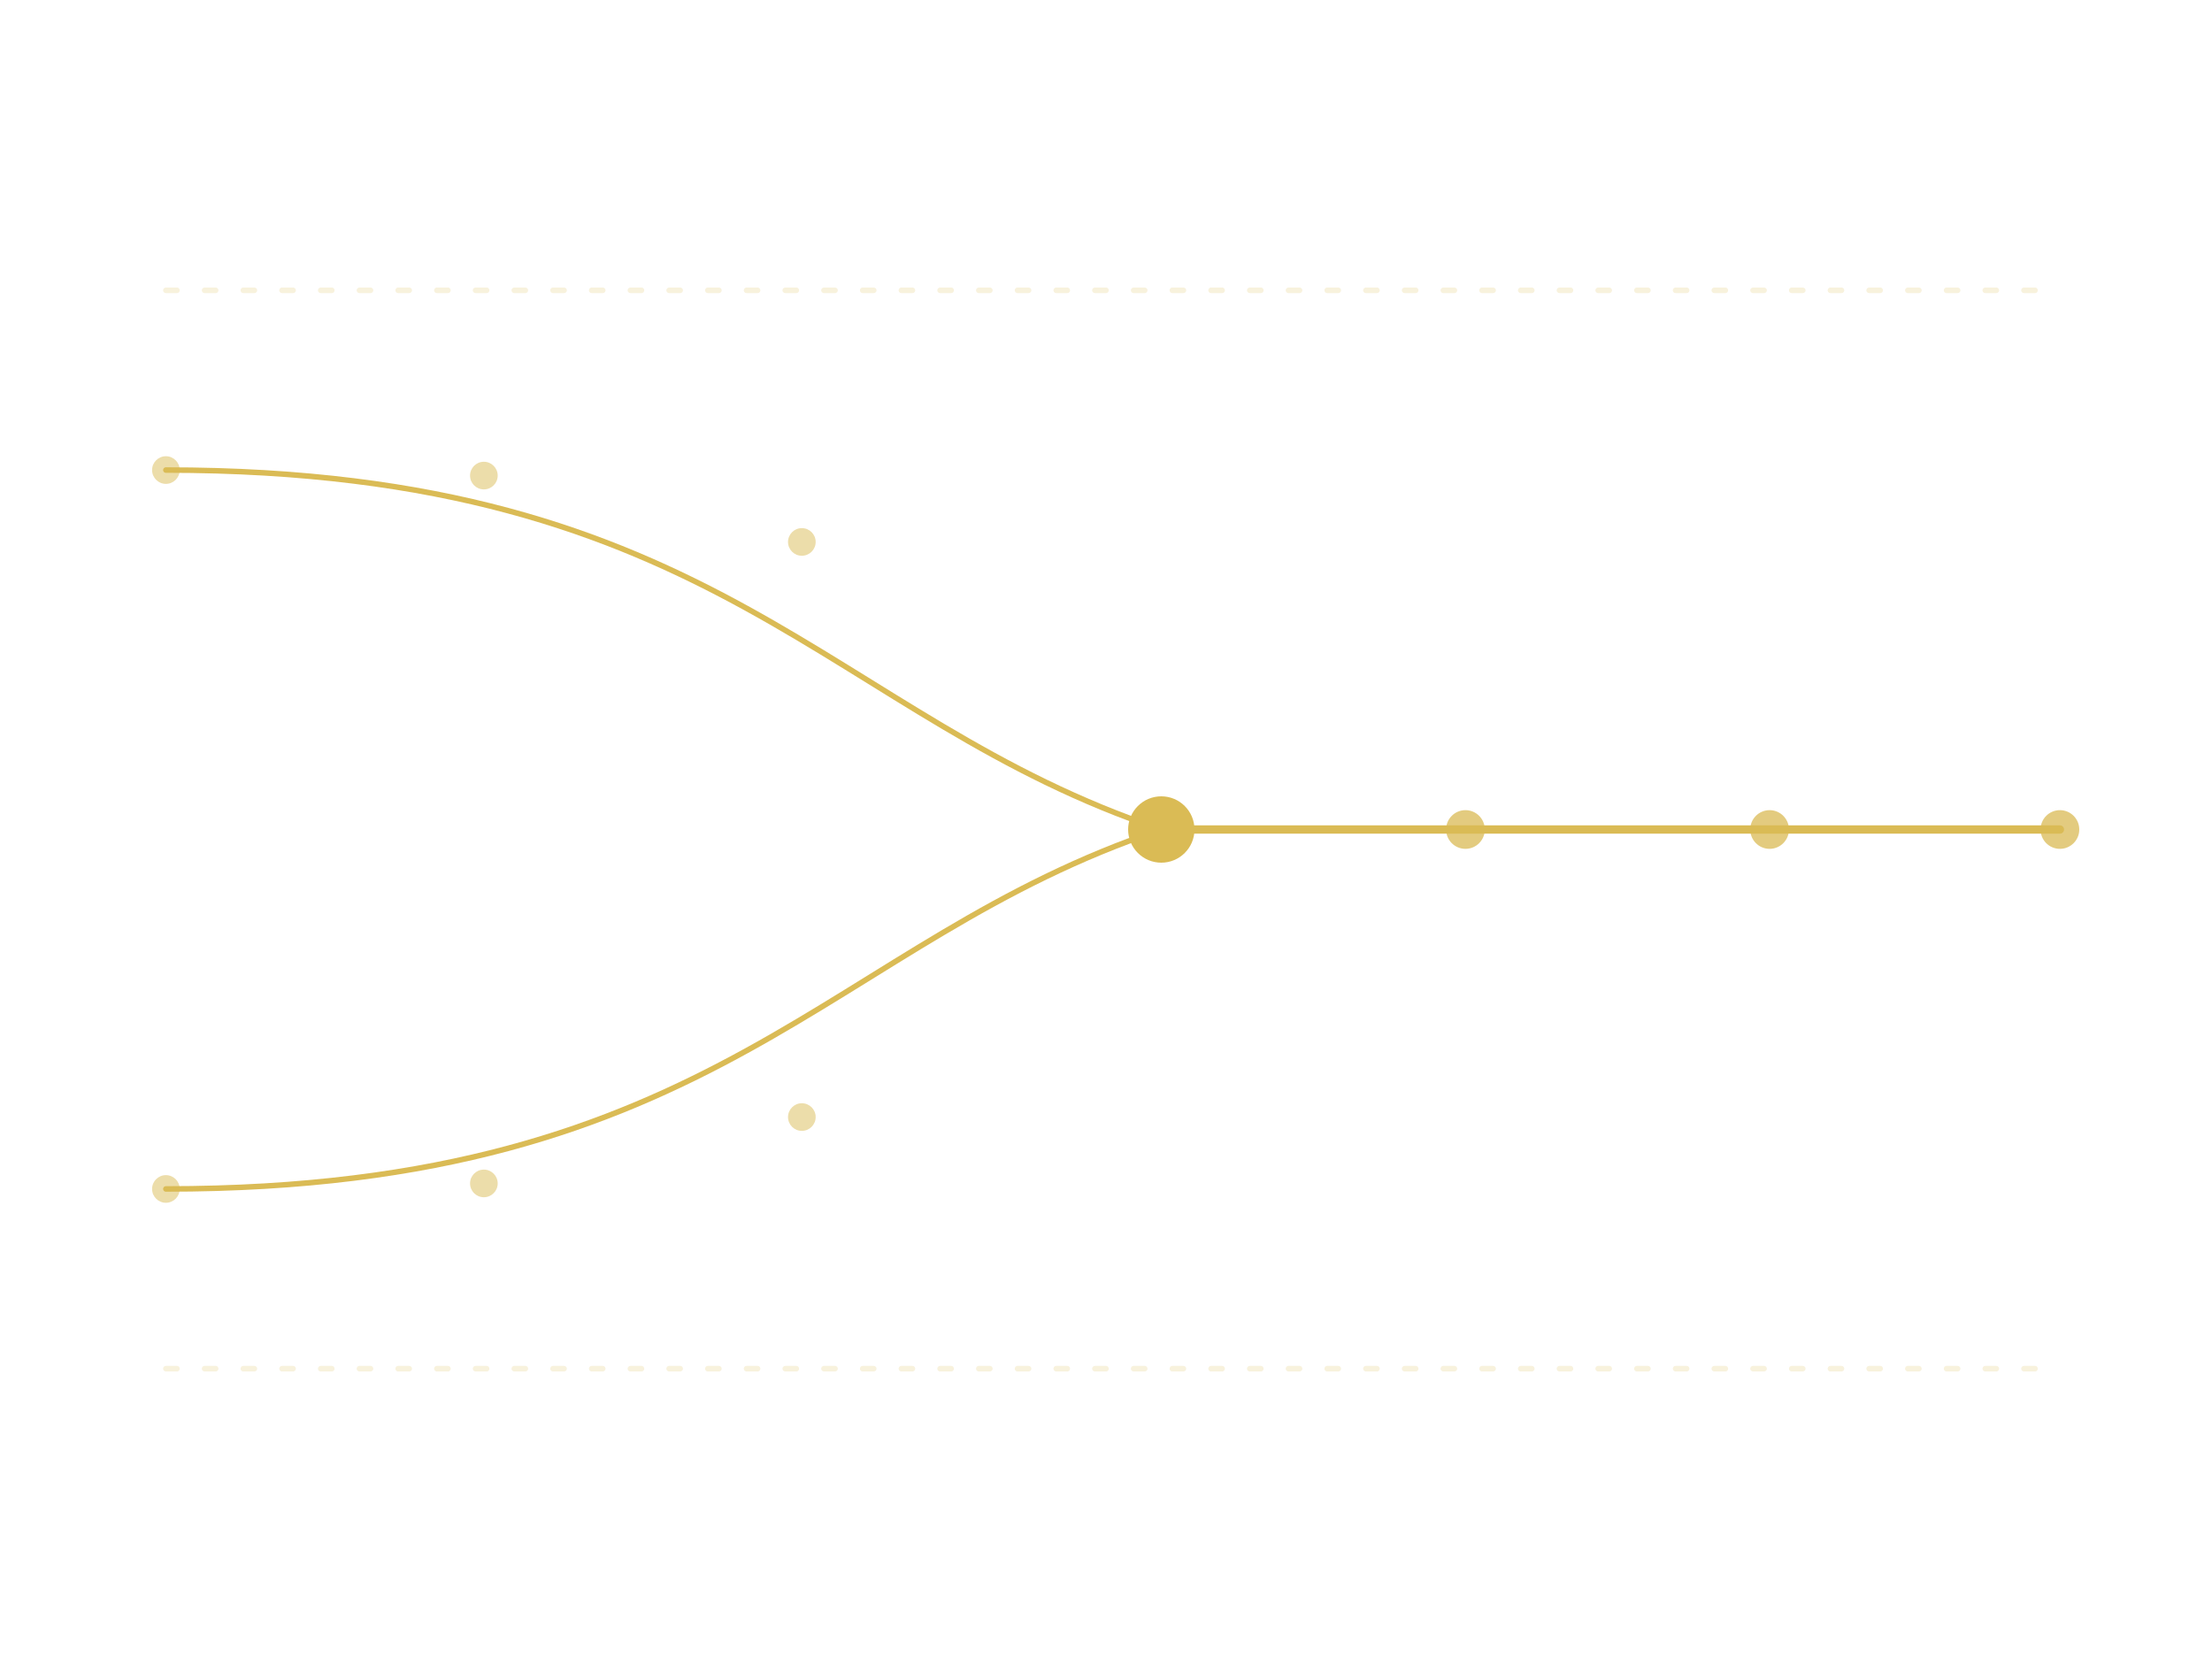
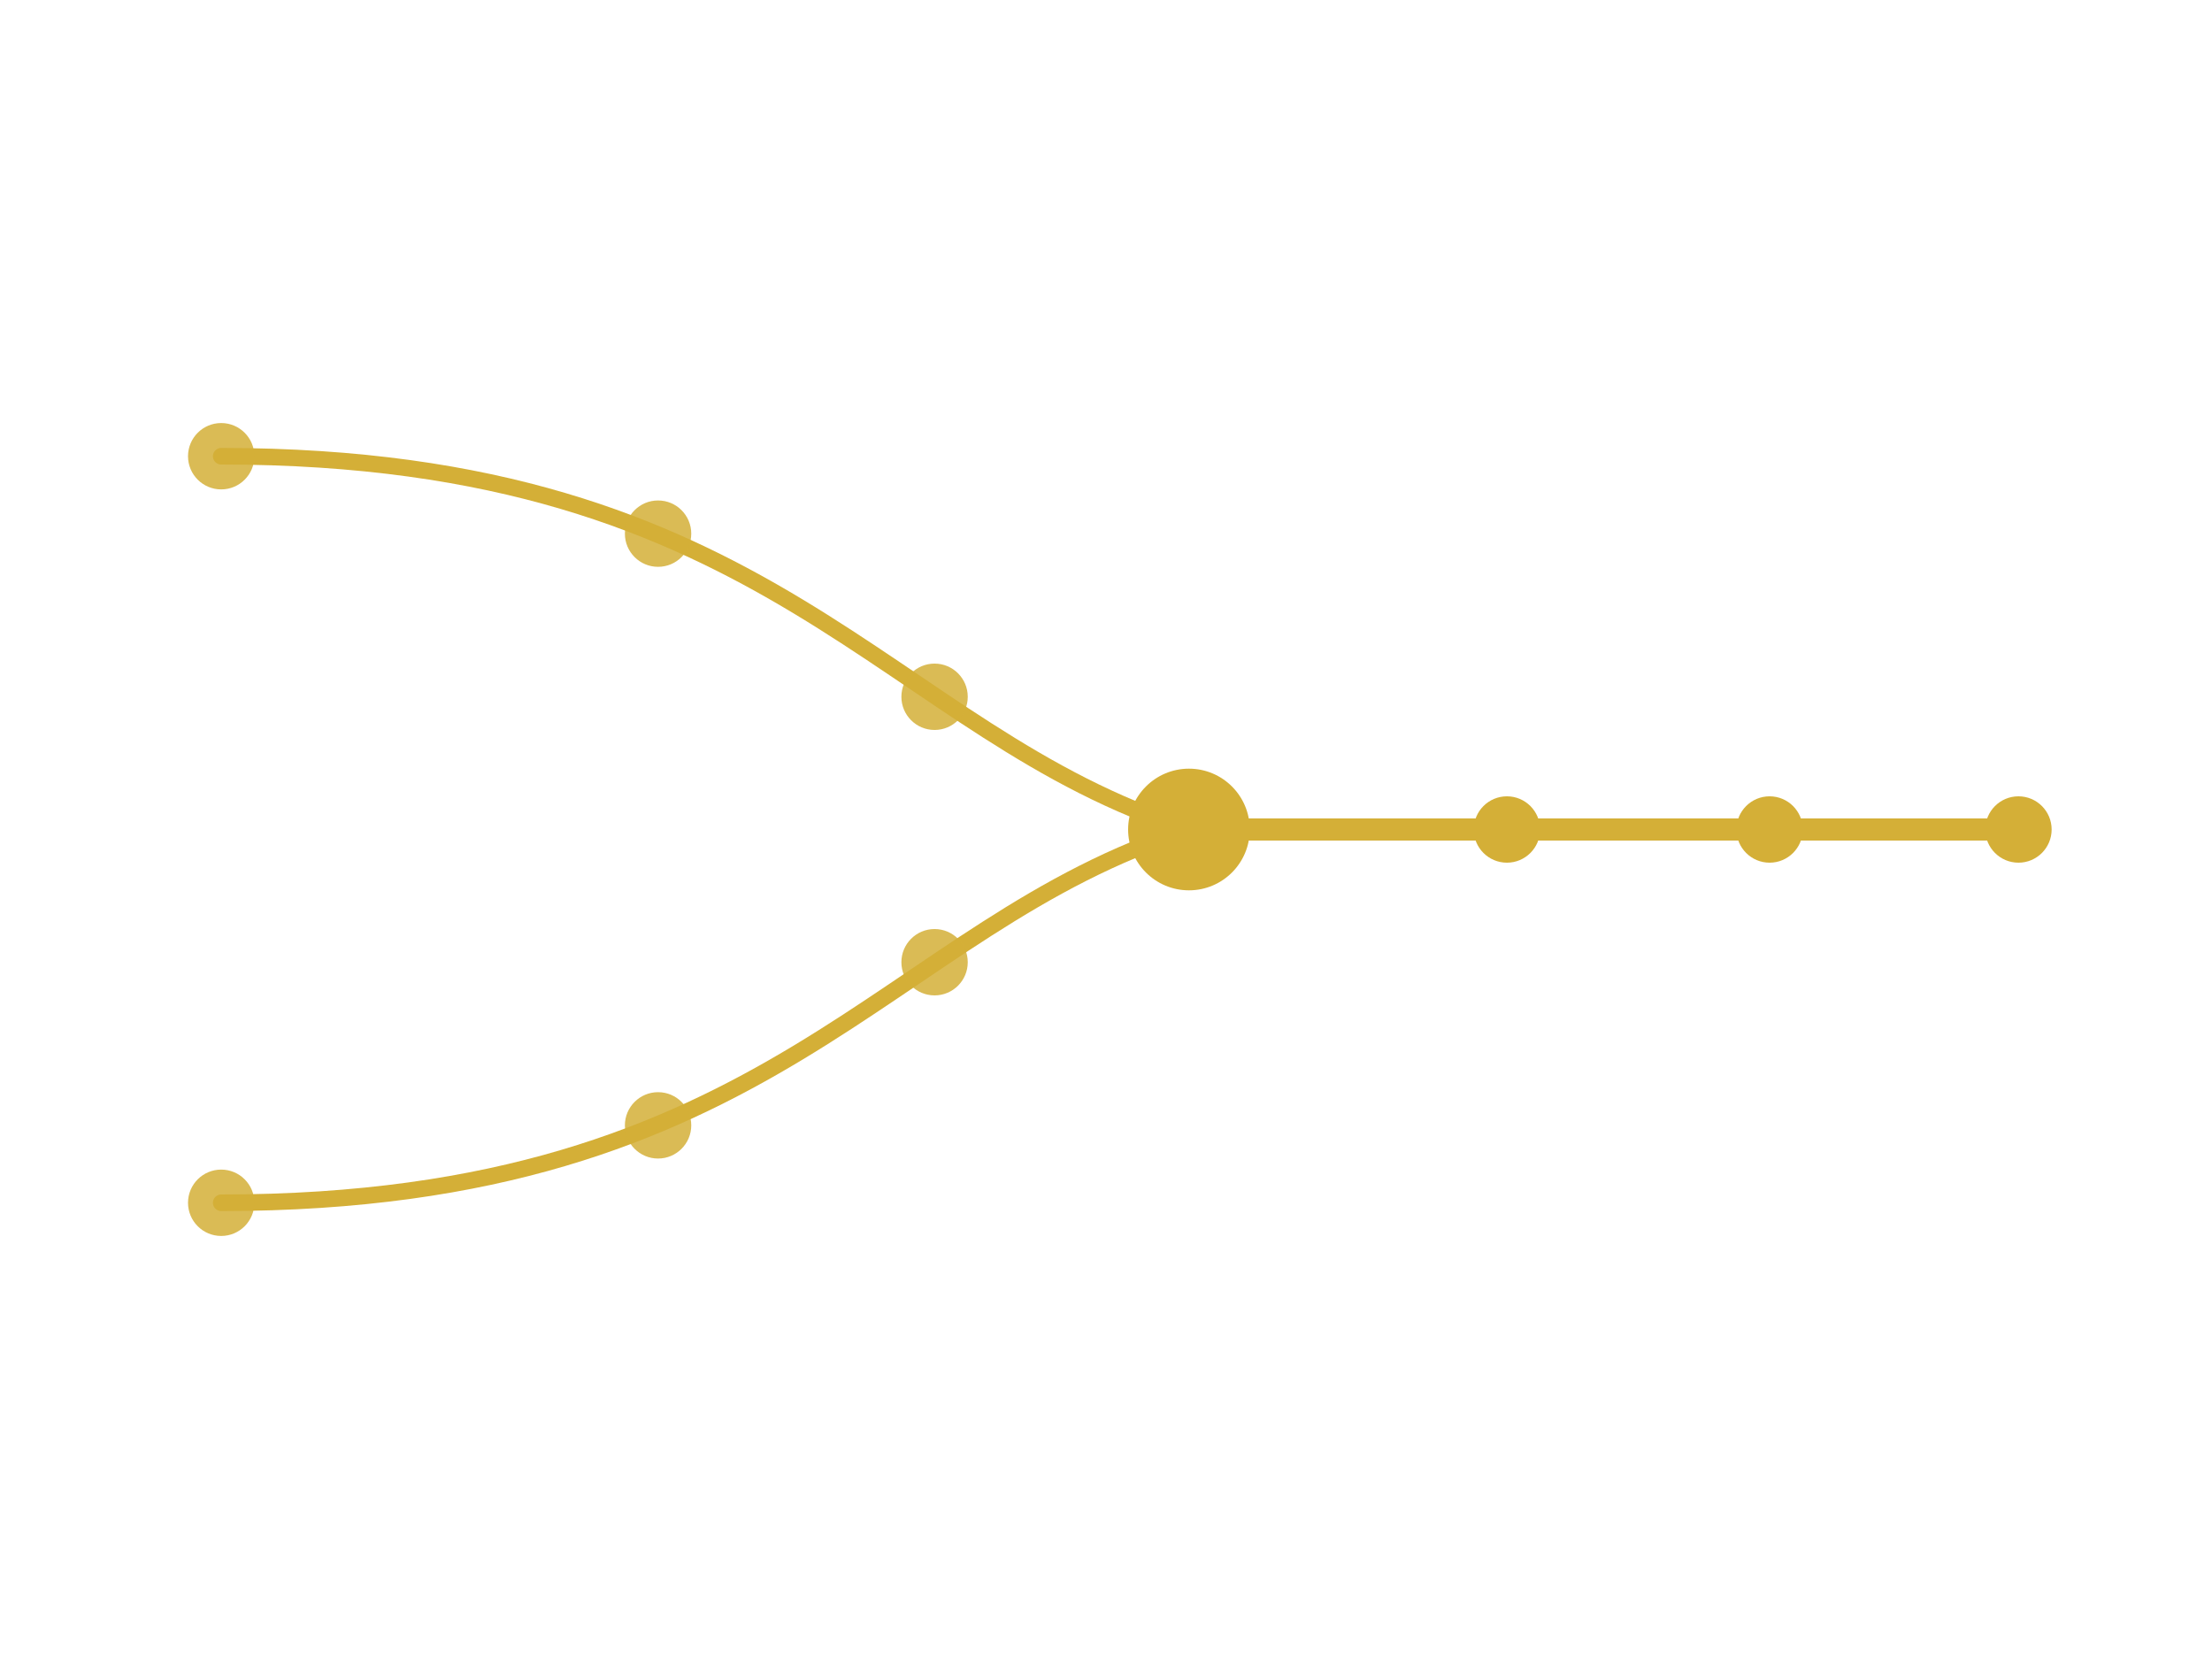
- <svg xmlns="http://www.w3.org/2000/svg" viewBox="0 0 800 600" fill="none" stroke="#d4af37" stroke-width="2" stroke-linecap="round" stroke-linejoin="round">
-   <g opacity="0.85">
-     <path d="M60 170 C 260 170, 300 260, 420 300" />
-     <path d="M60 430 C 260 430, 300 340, 420 300" />
-     <path d="M420 300 H 745" stroke-width="3" />
-     <circle cx="60" cy="170" r="5" fill="#d4af37" opacity="0.5" stroke="none" />
-     <circle cx="175" cy="172" r="5" fill="#d4af37" opacity="0.5" stroke="none" />
-     <circle cx="290" cy="196" r="5" fill="#d4af37" opacity="0.5" stroke="none" />
-     <circle cx="60" cy="430" r="5" fill="#d4af37" opacity="0.5" stroke="none" />
-     <circle cx="175" cy="428" r="5" fill="#d4af37" opacity="0.5" stroke="none" />
-     <circle cx="290" cy="404" r="5" fill="#d4af37" opacity="0.5" stroke="none" />
-     <circle cx="420" cy="300" r="12" fill="#d4af37" stroke="none" />
-     <circle cx="530" cy="300" r="7" fill="#d4af37" opacity="0.75" stroke="none" />
-     <circle cx="640" cy="300" r="7" fill="#d4af37" opacity="0.75" stroke="none" />
-     <circle cx="745" cy="300" r="7" fill="#d4af37" opacity="0.75" stroke="none" />
-     <path d="M60 105 H745" opacity="0.2" stroke-dasharray="4 10" />
-     <path d="M60 495 H745" opacity="0.2" stroke-dasharray="4 10" />
-   </g>
+ <svg xmlns="http://www.w3.org/2000/svg" viewBox="0 0 800 600" fill="none" stroke="#d4af37" stroke-linecap="round" stroke-linejoin="round">
+   <path d="M80 165 C 280 165, 320 265, 430 300" stroke-width="6" />
+   <path d="M80 435 C 280 435, 320 335, 430 300" stroke-width="6" />
+   <path d="M430 300 H 730" stroke-width="8" />
+   <circle cx="80" cy="165" r="12" fill="#d4af37" opacity="0.85" stroke="none" />
+   <circle cx="238" cy="193" r="12" fill="#d4af37" opacity="0.85" stroke="none" />
+   <circle cx="338" cy="252" r="12" fill="#d4af37" opacity="0.85" stroke="none" />
+   <circle cx="80" cy="435" r="12" fill="#d4af37" opacity="0.85" stroke="none" />
+   <circle cx="238" cy="407" r="12" fill="#d4af37" opacity="0.85" stroke="none" />
+   <circle cx="338" cy="348" r="12" fill="#d4af37" opacity="0.85" stroke="none" />
+   <circle cx="430" cy="300" r="22" fill="#d4af37" stroke="none" />
+   <circle cx="545" cy="300" r="12" fill="#d4af37" stroke="none" />
+   <circle cx="640" cy="300" r="12" fill="#d4af37" stroke="none" />
+   <circle cx="730" cy="300" r="12" fill="#d4af37" stroke="none" />
</svg>
